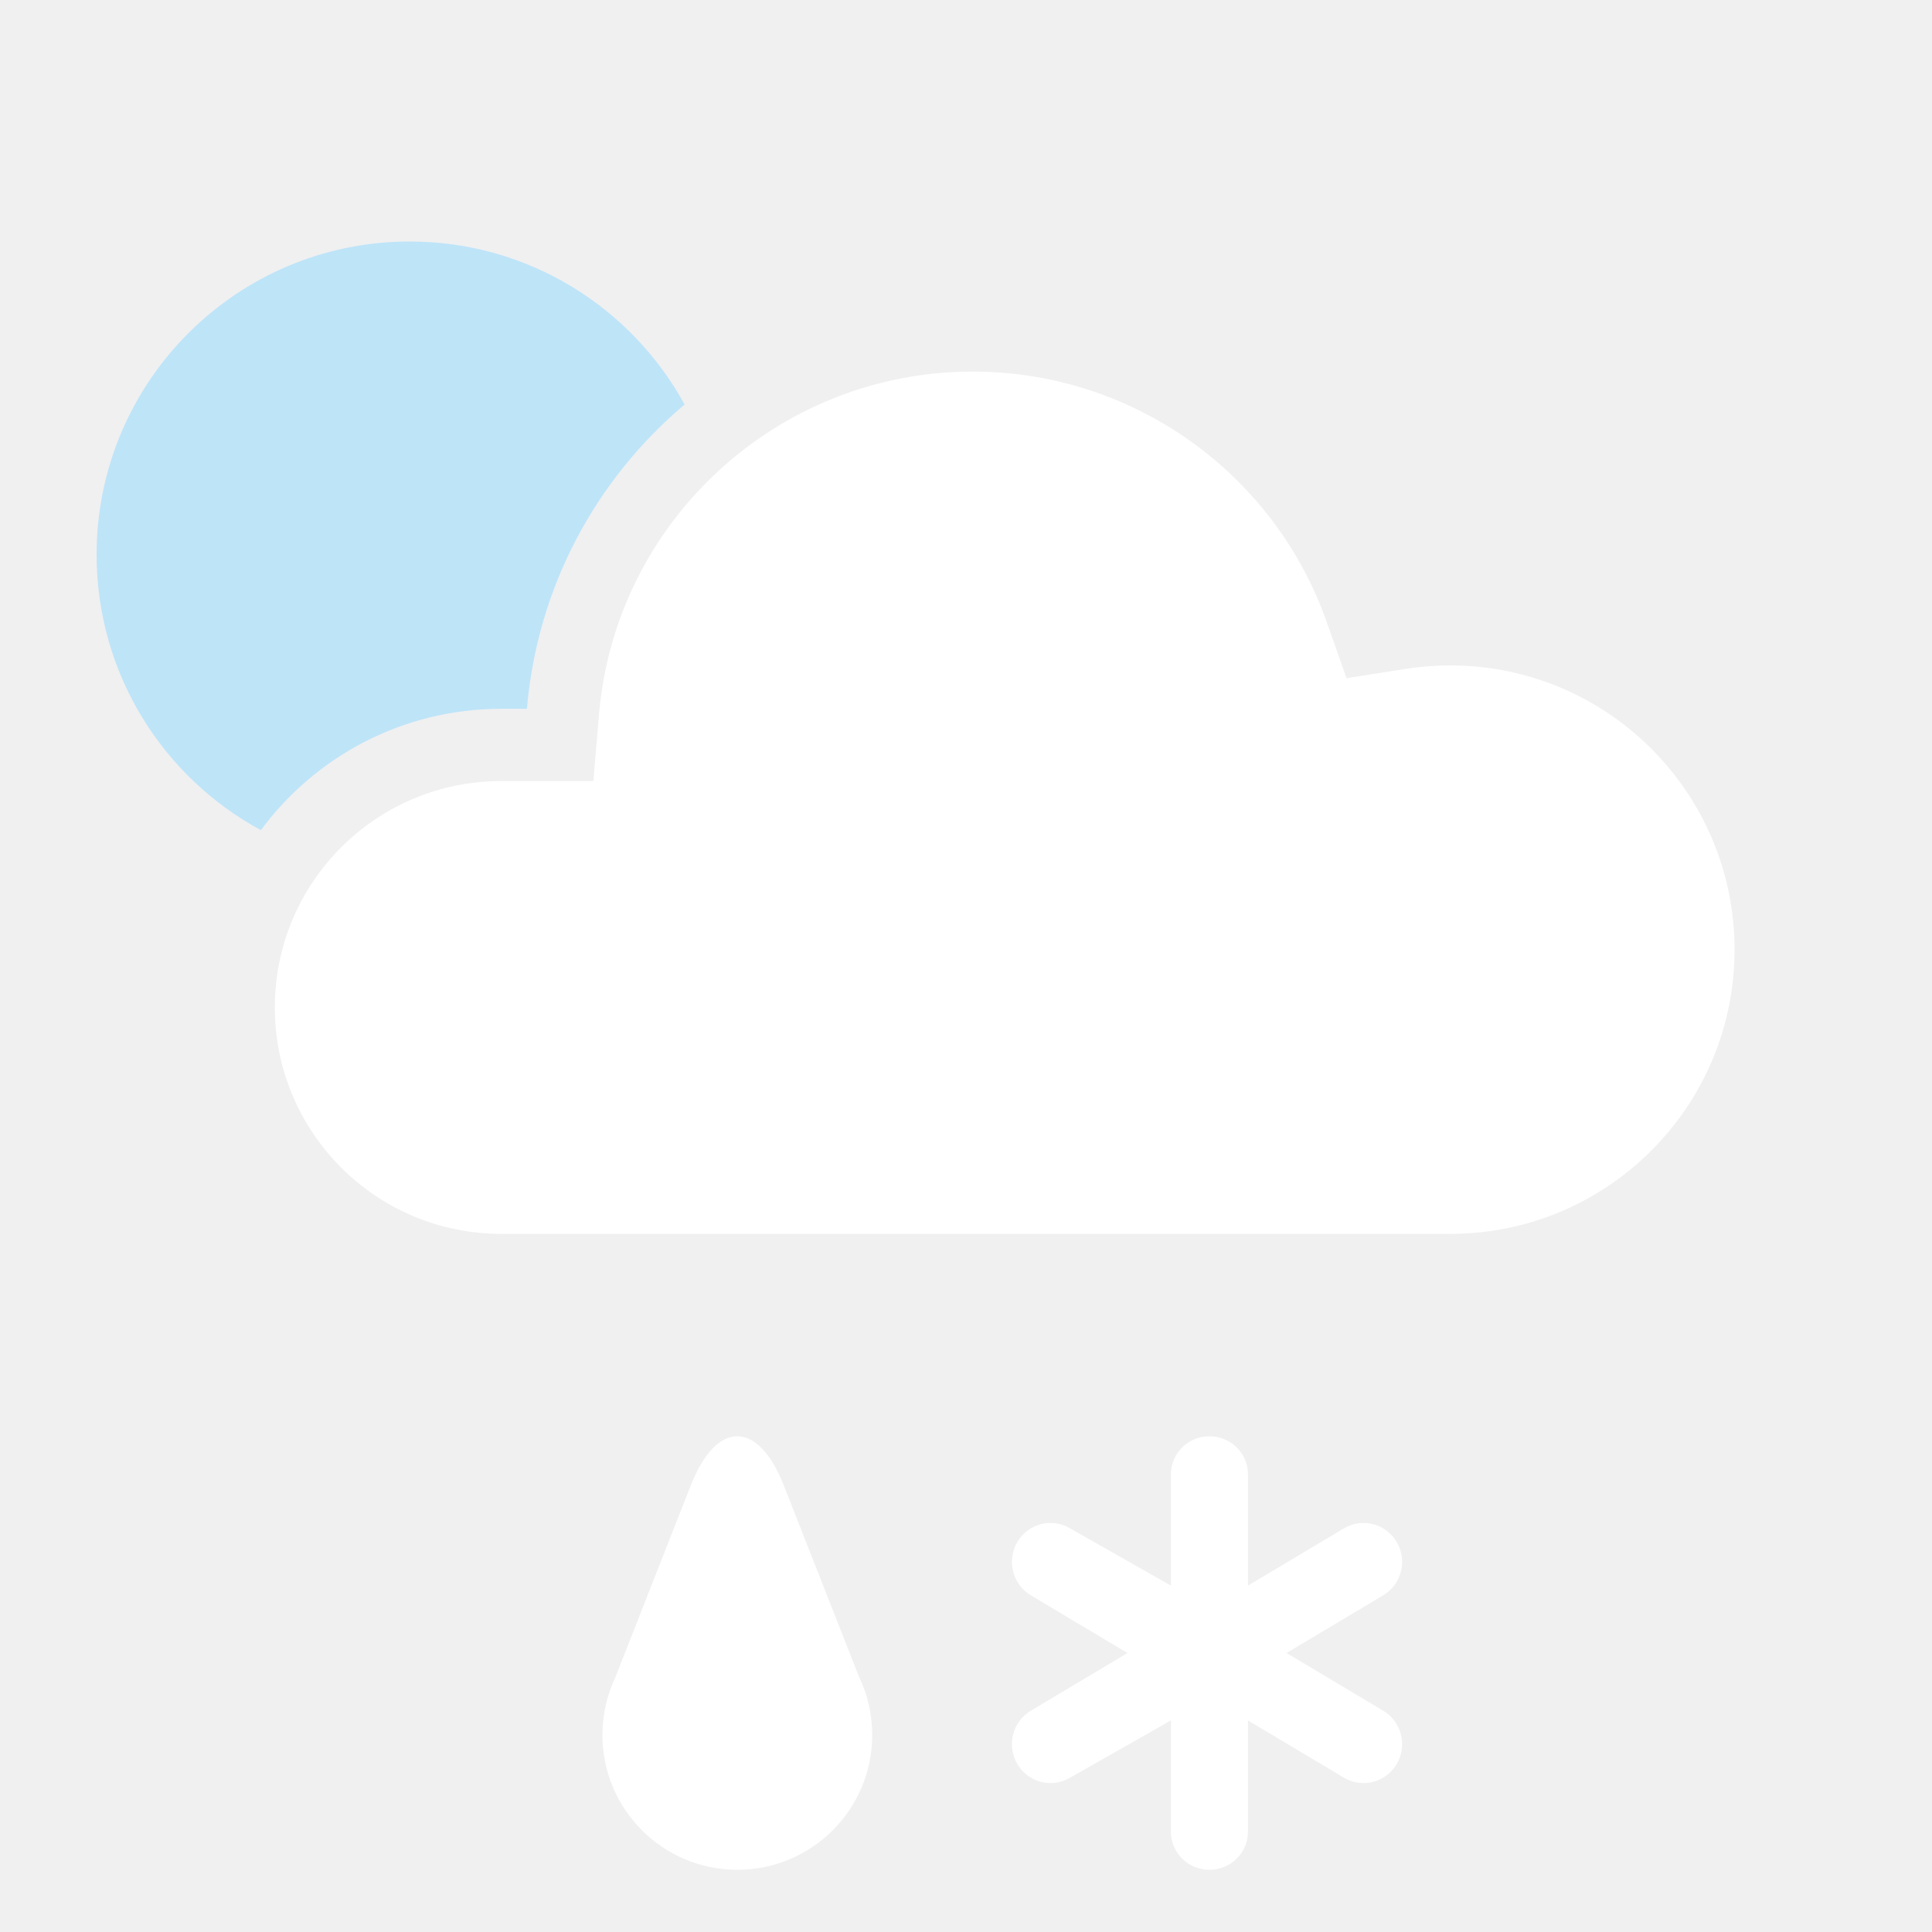
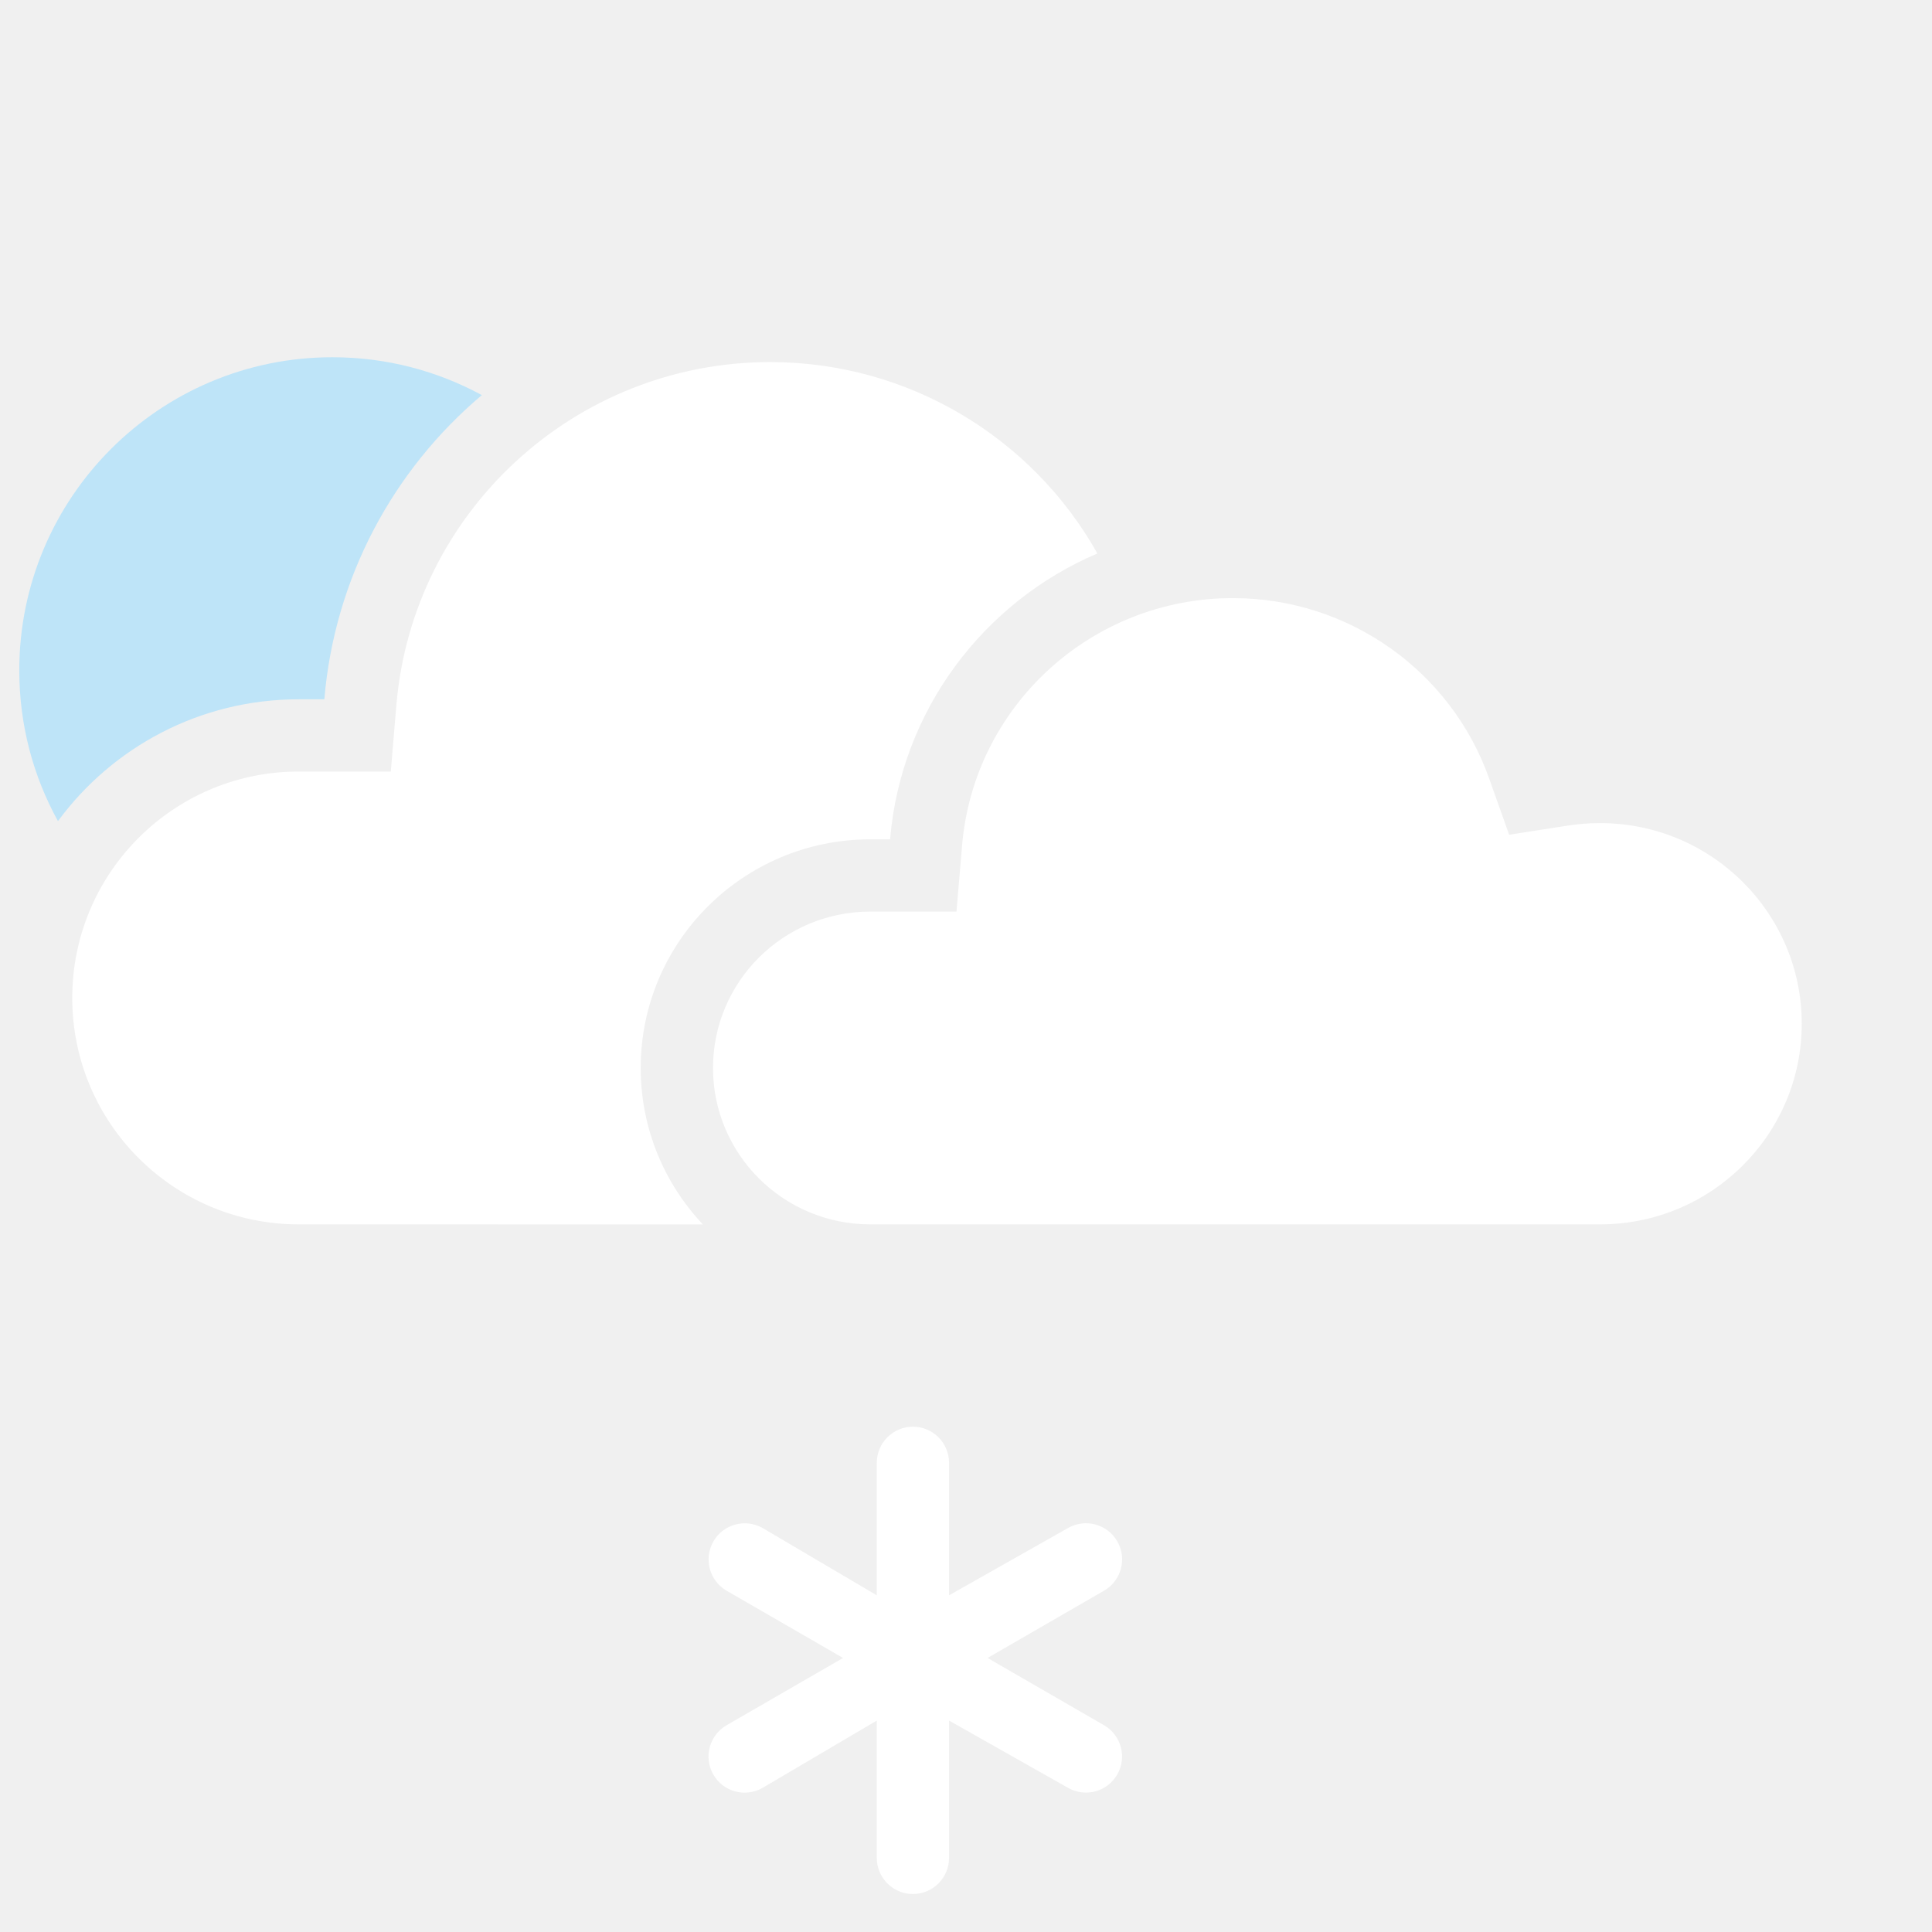
<svg xmlns="http://www.w3.org/2000/svg" width="40px" height="40px" viewBox="0 0 40 40" version="1.1">
  <g id="Page-1" stroke="none" stroke-width="1" fill="none" fill-rule="evenodd">
-     <g id="icons-night" transform="translate(-1105, -6)" fill-rule="nonzero">
-       <g id="141" transform="translate(1107, 11)">
-         <path d="M6.483,-1.42108547e-14 C8.937,-1.42108547e-14 11.073,1.364 12.174,3.375 C10.345,4.916 9.122,7.151 8.91,9.675 L8.91,9.675 L8.378,9.675 C6.337,9.675 4.528,10.663 3.401,12.187 C1.376,11.092 1.56319402e-13,8.948 1.56319402e-13,6.483 C1.56319402e-13,2.903 2.903,-1.42108547e-14 6.483,-1.42108547e-14 Z" id="Combined-Shape" fill="#BEE4F8" />
-         <path d="M18.14,2.693 C21.458,2.693 24.377,4.792 25.465,7.869 L25.465,7.869 L25.879,9.041 L27.107,8.848 C27.409,8.801 27.716,8.777 28.027,8.777 C31.277,8.777 33.912,11.412 33.912,14.662 C33.912,17.912 31.277,20.546 28.027,20.546 L28.027,20.546 L8.378,20.546 C5.789,20.546 3.69,18.448 3.69,15.859 C3.69,13.269 5.789,11.171 8.378,11.171 L8.378,11.171 L10.285,11.171 L10.401,9.8 C10.737,5.797 14.096,2.693 18.14,2.693 Z" id="Combined-Shape" fill="#FFFFFF" />
-         <path d="M16.058,30.921 C16.058,32.462 14.808,33.712 13.265,33.712 C11.723,33.712 10.473,32.462 10.473,30.921 C10.473,30.494 10.569,30.089 10.74,29.727 L12.304,25.748 C12.835,24.399 13.694,24.398 14.225,25.748 L15.782,29.708 C15.964,30.086 16.059,30.501 16.058,30.921 L16.058,30.921 Z" id="Path" fill="#FFFFFF" />
-         <path d="M23.838,27.828 L25.832,26.639 C26.214,26.417 26.702,26.549 26.922,26.934 C27.143,27.319 27.012,27.811 26.63,28.034 L24.636,29.224 L26.63,30.414 C27.012,30.636 27.143,31.129 26.922,31.514 C26.702,31.899 26.214,32.031 25.832,31.809 L23.838,30.62 L23.838,32.923 C23.838,33.359 23.481,33.712 23.04,33.712 C22.599,33.712 22.242,33.359 22.242,32.923 L22.242,30.62 L20.148,31.809 C19.767,32.031 19.278,31.899 19.058,31.514 C18.837,31.129 18.968,30.636 19.35,30.414 L21.344,29.224 L19.35,28.034 C18.968,27.811 18.837,27.319 19.058,26.934 C19.278,26.549 19.767,26.417 20.148,26.639 L22.242,27.828 L22.242,25.525 C22.242,25.089 22.599,24.736 23.04,24.736 C23.481,24.736 23.838,25.089 23.838,25.525 L23.838,27.828 Z" id="Path" fill="#FFFFFF" />
+     <g id="icons-night" transform="translate(-1916, -6)" fill-rule="nonzero">
+       <g id="154" transform="translate(1916.399, 13.39636)">
+         <path d="M6.483,0 C7.603,0 8.657,0.284 9.577,0.784 C7.75,2.325 6.528,4.56 6.316,7.082 L6.316,7.082 L5.785,7.082 C3.739,7.082 1.926,8.074 0.801,9.604 C0.29,8.679 0,7.615 0,6.483 C0,2.903 2.903,0 6.483,0 Z" id="Combined-Shape" fill="#BEE4F8" />
+         <path d="M15.547,0.1 C18.407,0.1 20.971,1.66 22.321,4.062 C19.958,5.071 18.254,7.317 18.029,9.981 L18.029,9.981 L17.621,9.981 C14.994,9.981 12.866,12.101 12.866,14.715 C12.866,15.968 13.355,17.107 14.153,17.954 L5.785,17.953 C3.196,17.953 1.097,15.855 1.097,13.265 C1.097,10.748 3.081,8.695 5.571,8.582 L5.785,8.578 L7.692,8.578 L7.807,7.207 C8.143,3.204 11.503,0.1 15.547,0.1 Z" id="Combined-Shape" fill="#FFFFFF" />
+         <path d="M25.125,4.987 C27.53,4.987 29.643,6.501 30.431,8.718 L30.431,8.718 L30.846,9.886 L32.071,9.695 C32.286,9.662 32.504,9.645 32.726,9.645 C35.035,9.645 36.904,11.506 36.904,13.799 C36.904,16.092 35.035,17.953 32.726,17.953 L32.726,17.953 L17.621,17.953 C15.82,17.953 14.363,16.503 14.363,14.715 C14.363,12.928 15.819,11.477 17.621,11.477 L17.621,11.477 L19.404,11.477 L19.52,10.107 C19.763,7.225 22.195,4.987 25.125,4.987 Z" id="Combined-Shape" fill="#FFFFFF" />
+         <path d="M19.25,25.633 L21.718,24.237 C22.076,24.036 22.528,24.16 22.733,24.515 C22.938,24.87 22.819,25.324 22.466,25.533 L20.047,26.93 L22.466,28.327 C22.818,28.536 22.936,28.989 22.732,29.344 C22.527,29.698 22.076,29.822 21.719,29.622 L19.25,28.226 L19.25,31.069 C19.25,31.482 18.915,31.817 18.502,31.817 C18.089,31.817 17.754,31.482 17.754,31.069 L17.754,28.226 L15.385,29.622 C15.028,29.824 14.575,29.7 14.37,29.345 C14.165,28.99 14.284,28.536 14.637,28.327 L17.056,26.93 L14.637,25.533 C14.285,25.324 14.167,24.871 14.372,24.516 C14.576,24.162 15.028,24.038 15.385,24.237 L17.754,25.633 L17.754,22.89 C17.754,22.477 18.089,22.142 18.502,22.142 C18.915,22.142 19.25,22.477 19.25,22.89 L19.25,25.633 Z" id="Path" fill="#FFFFFF" />
      </g>
    </g>
  </g>
</svg>
